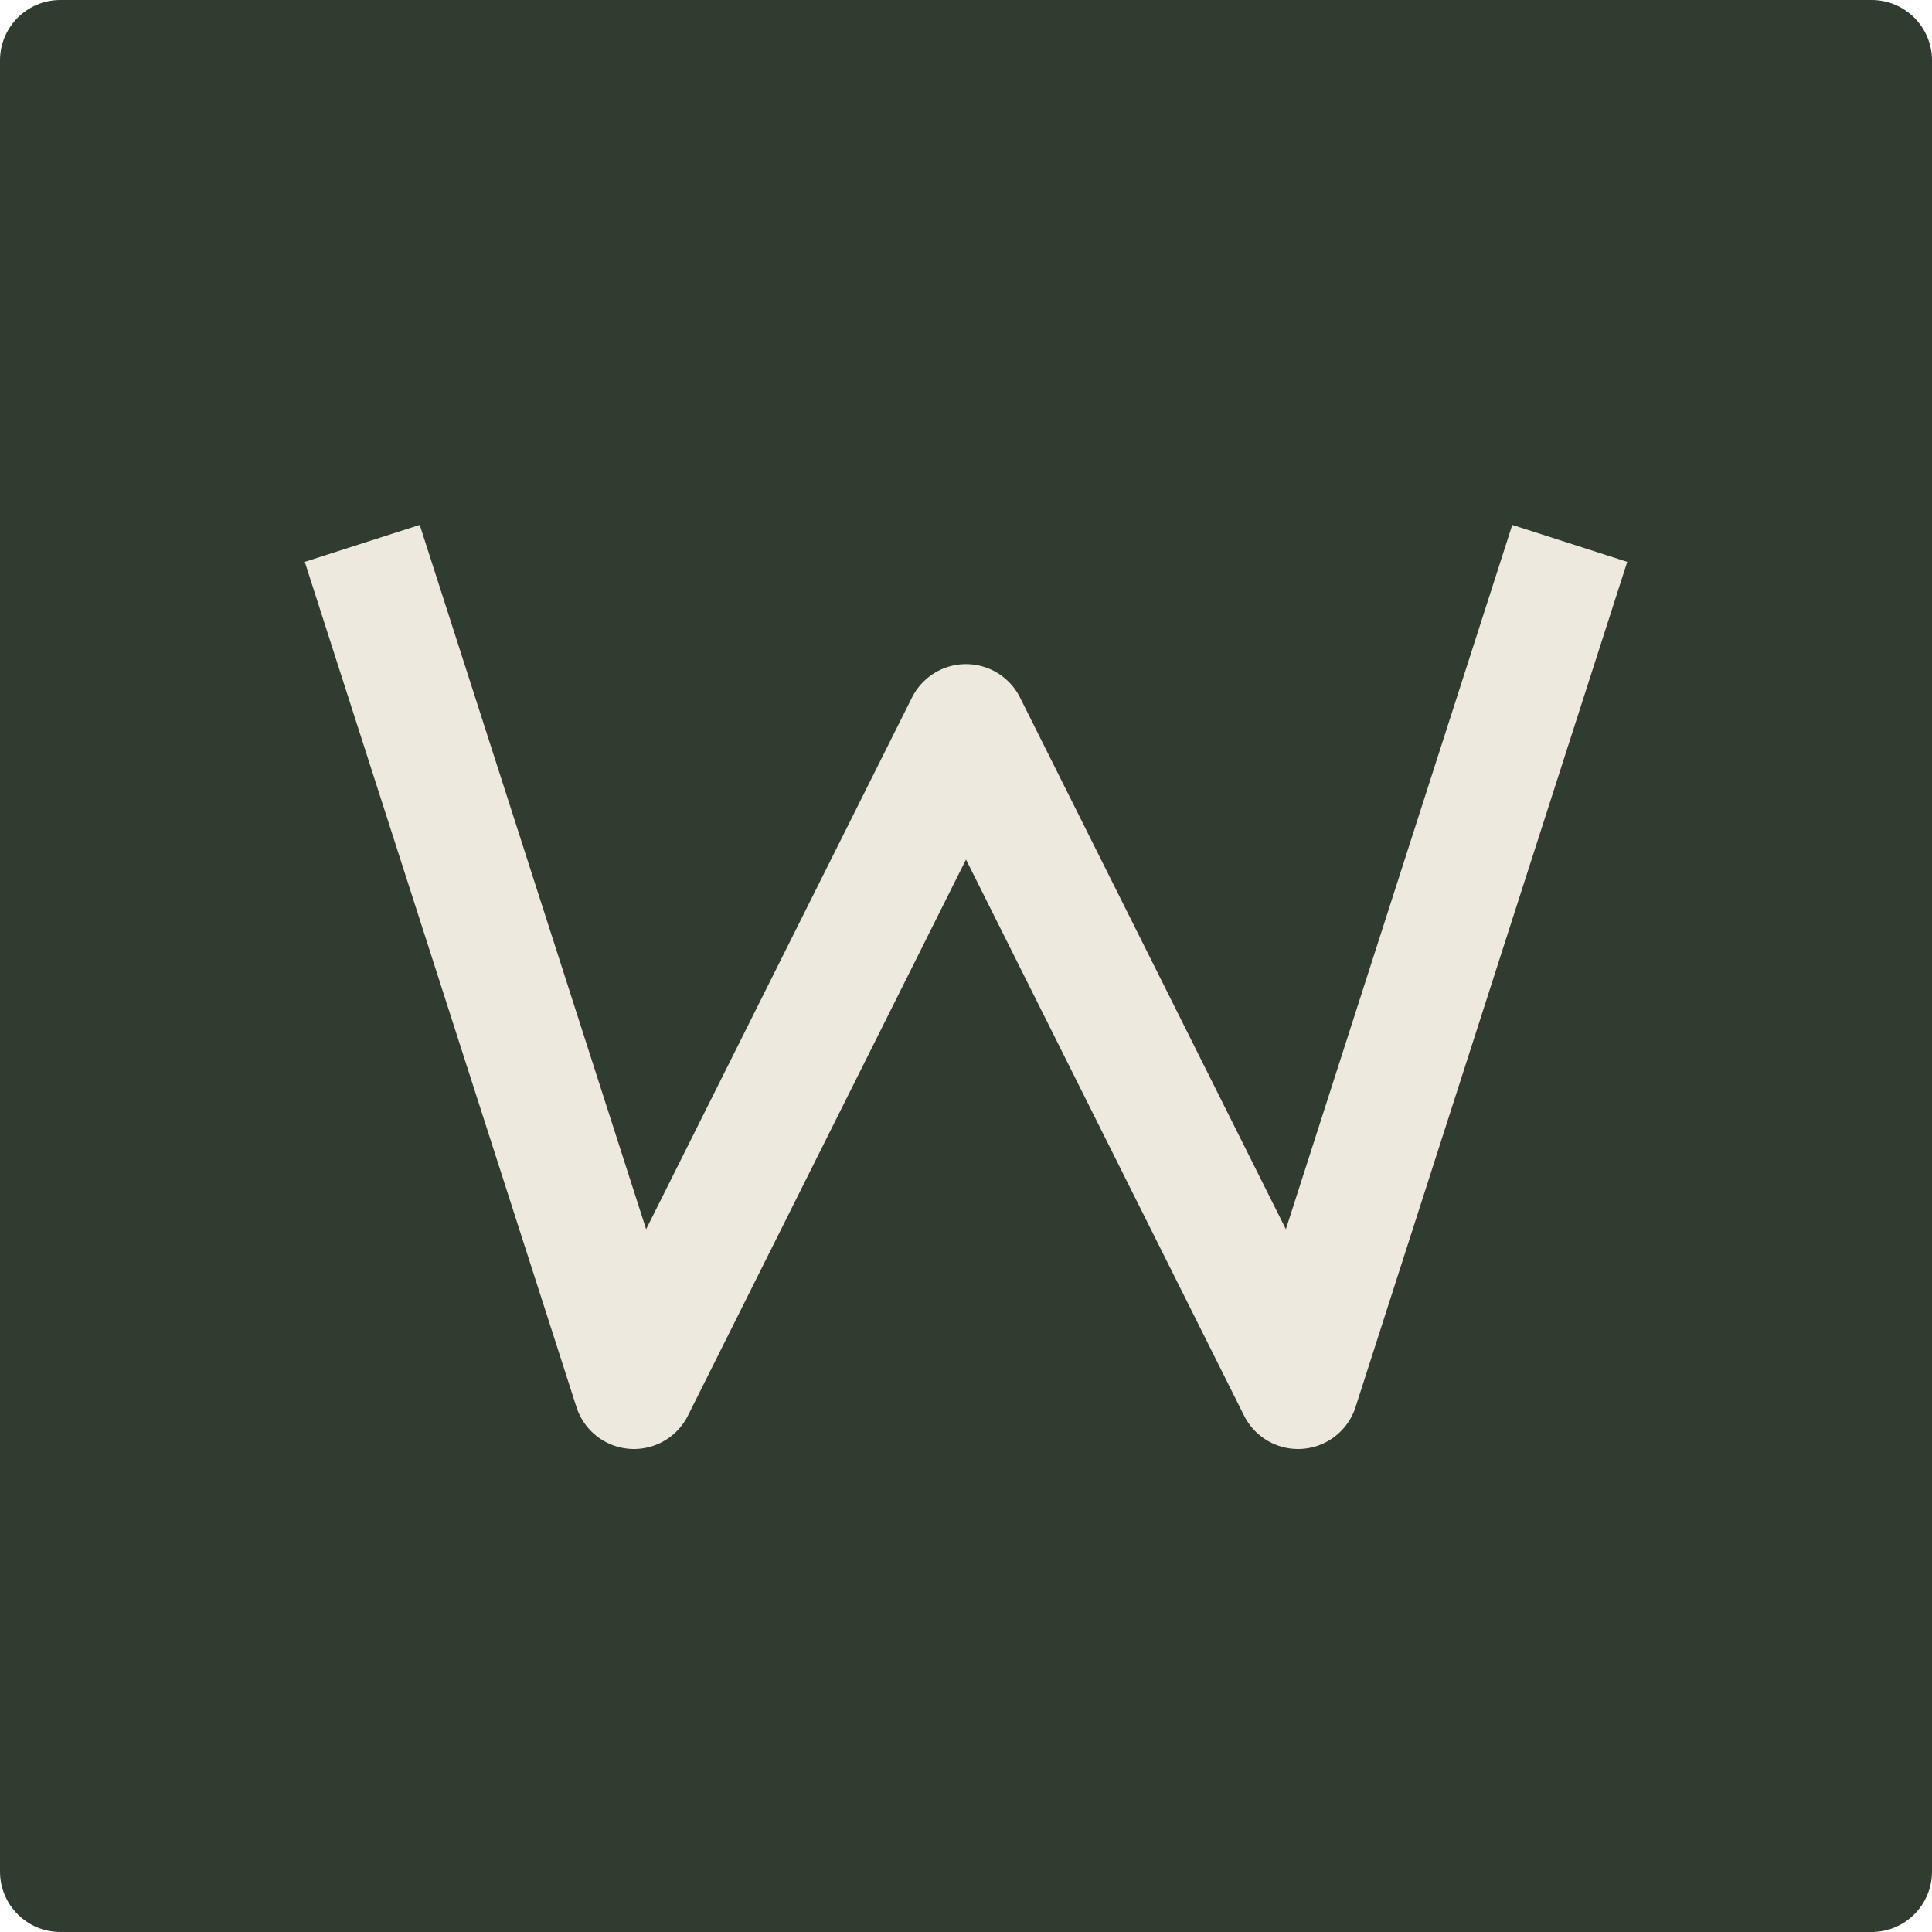
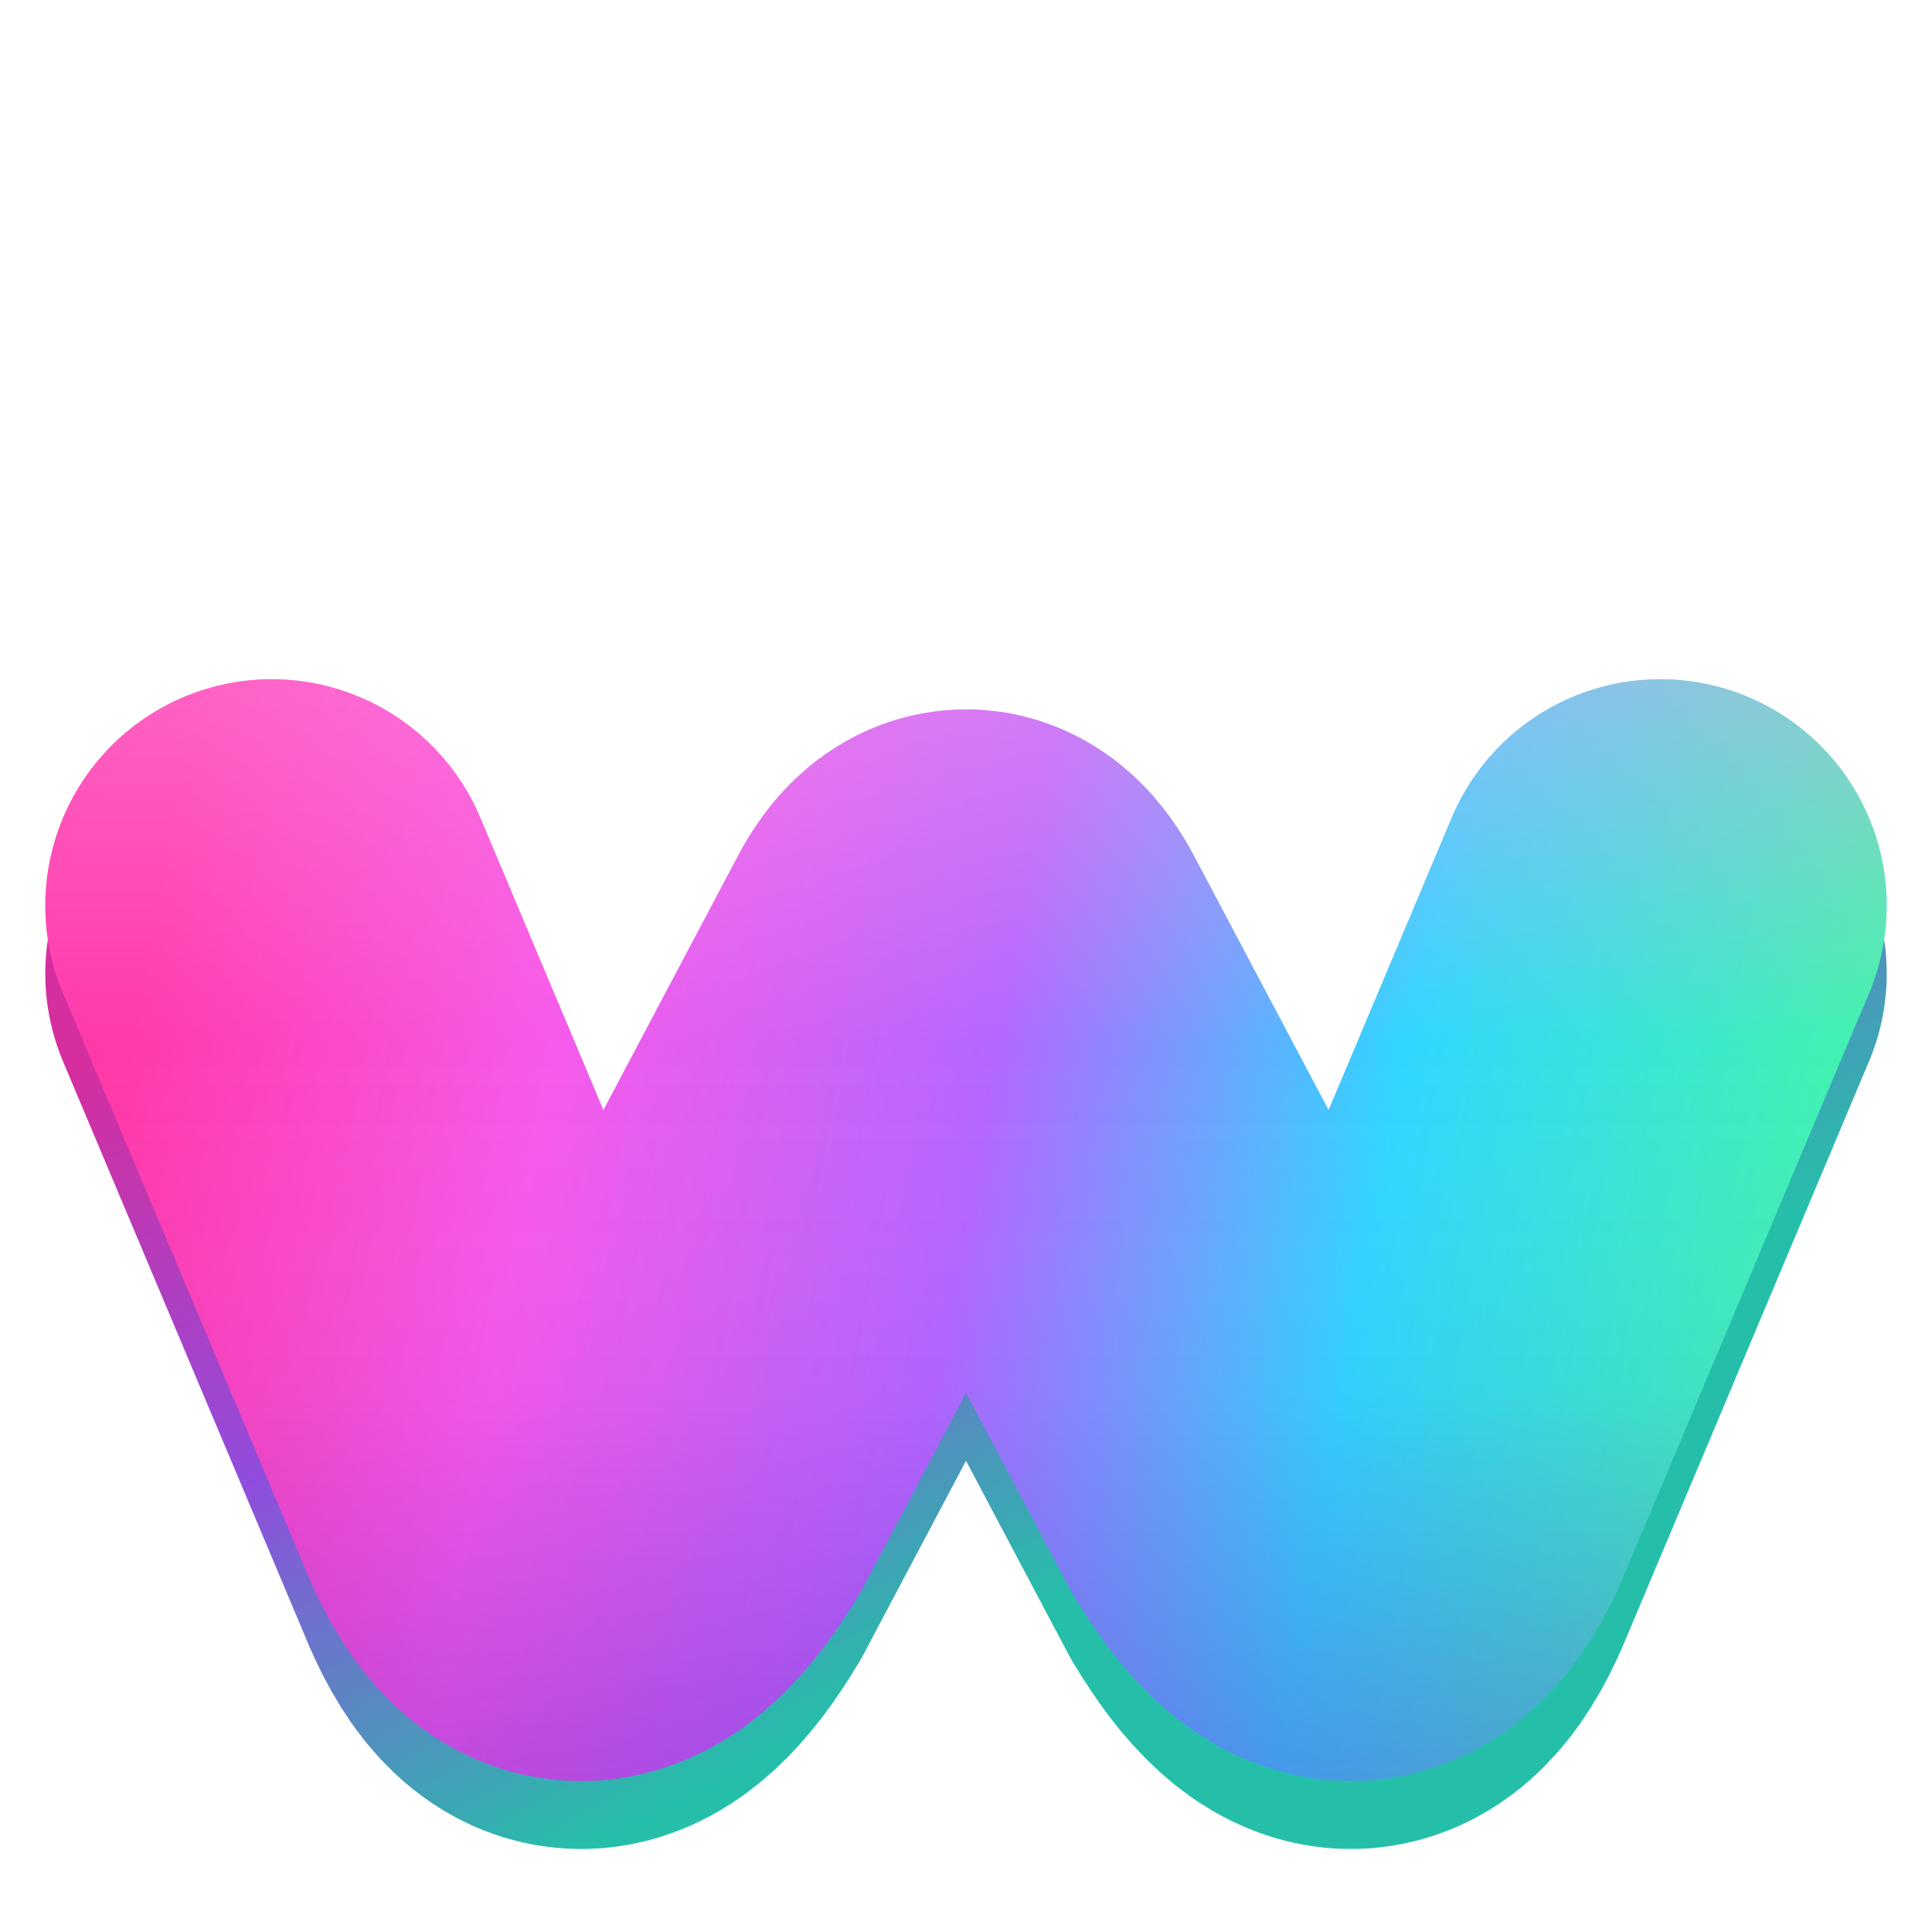
<svg xmlns="http://www.w3.org/2000/svg" viewBox="0 0 64 64">
-   <rect width="64" height="64" rx="2" fill="#303c30" />
-   <path d="M12 18L21 46L32 24L43 46L52 18" fill="none" stroke="#eee9df" stroke-width="4" stroke-linejoin="round" />
+   <defs>
+     <linearGradient id="color" x1="4" y1="36" x2="61" y2="46" gradientUnits="userSpaceOnUse">
+       <stop stop-color="#ff39a9" />
+       <stop offset=".24" stop-color="#f65aea" />
+       <stop offset=".49" stop-color="#b367ff" />
+       <stop offset=".72" stop-color="#30d7ff" />
+       <stop offset="1" stop-color="#43f5a7" />
+     </linearGradient>
+     <linearGradient id="shine" x1="0" y1="22" x2="0" y2="59" gradientUnits="userSpaceOnUse">
+       <stop stop-color="#ff9be8" stop-opacity=".44" />
+       <stop offset=".34" stop-color="#ff9be8" stop-opacity="0" />
+       <stop offset=".65" stop-color="#6927c4" stop-opacity=".05" />
+       <stop offset="1" stop-color="#6927c4" stop-opacity=".36" />
+     </linearGradient>
+     <linearGradient id="depth" x2=".8" y2=".7">
+       <stop stop-color="#d42e9f" />
+       <stop offset=".48" stop-color="#904ddd" />
+       <stop offset="1" stop-color="#25bfa9" />
+     </linearGradient>
+     <path id="letter" d="M9 30L17 49Q19 54 22 49L31 32Q32 30 33 32L42 49Q45 54 47 49L55 30" />
+   </defs>
+   <g fill="none" stroke-linecap="round" stroke-linejoin="round">
+     <use href="#letter" transform="translate(0 2.25)" stroke="url(#depth)" stroke-width="15" />
+     <use href="#letter" stroke="url(#color)" stroke-width="15" />
+     <use href="#letter" stroke="url(#shine)" stroke-width="15" />
+   </g>
</svg>
